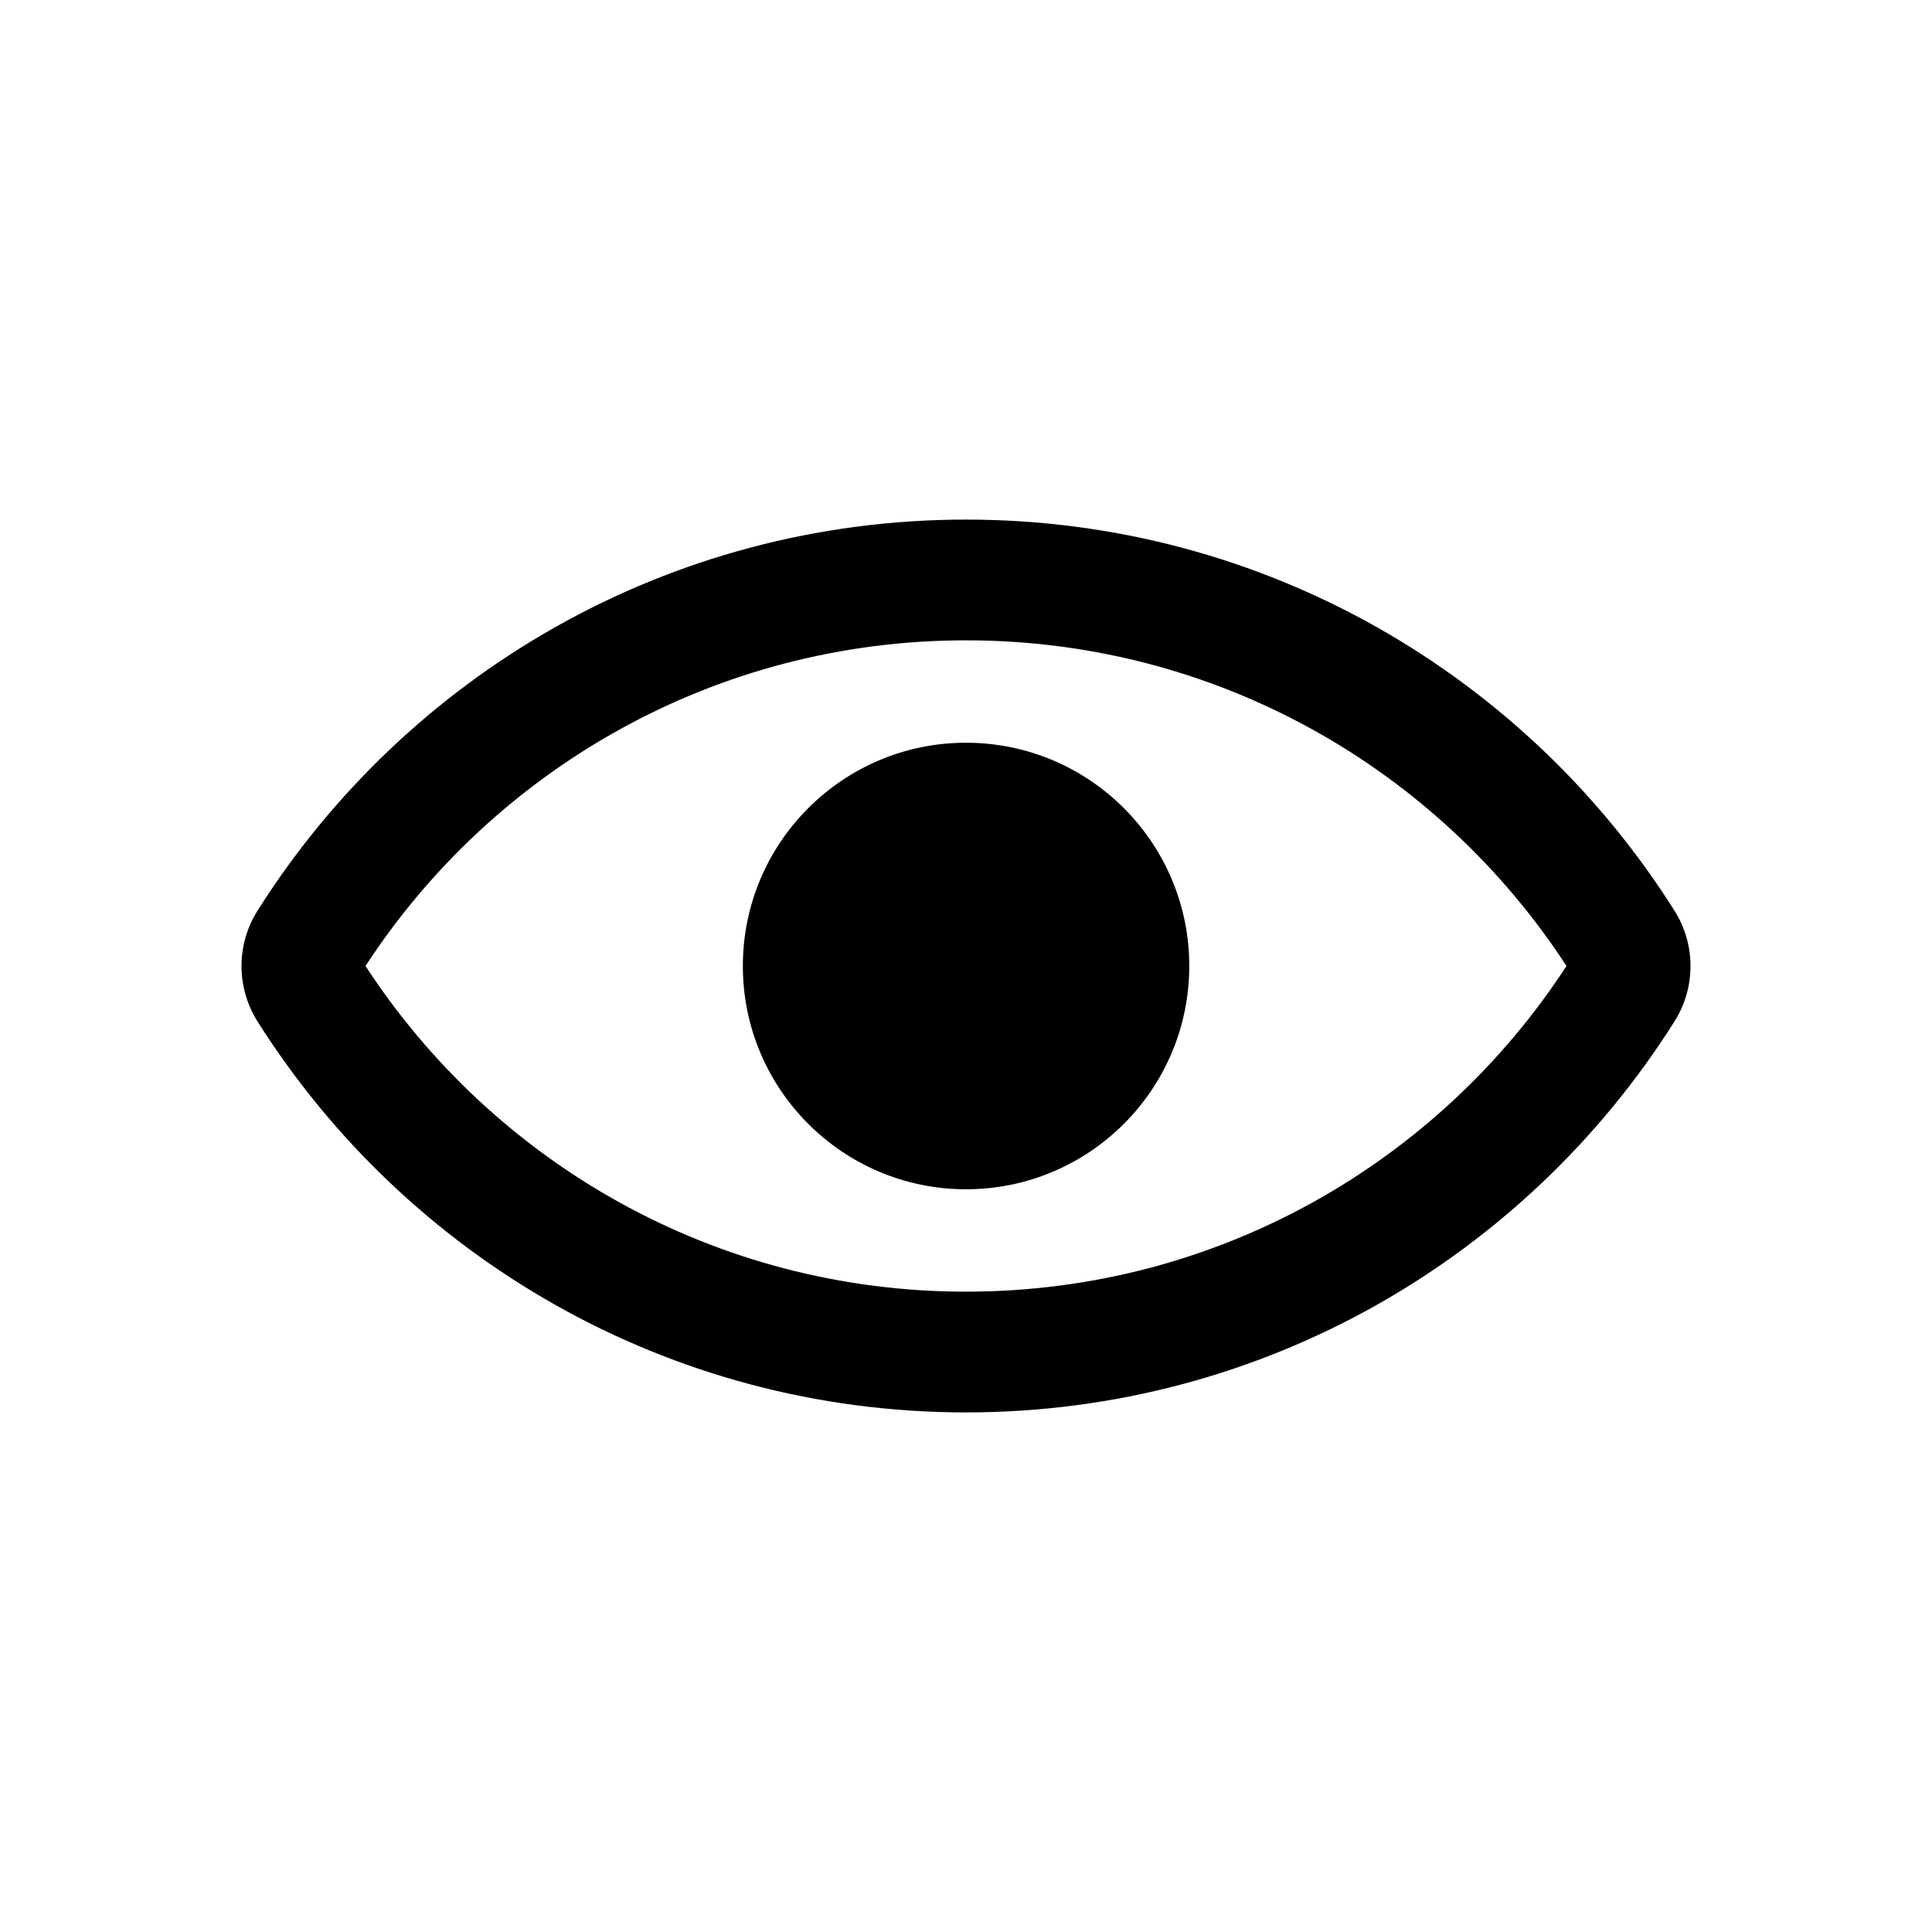
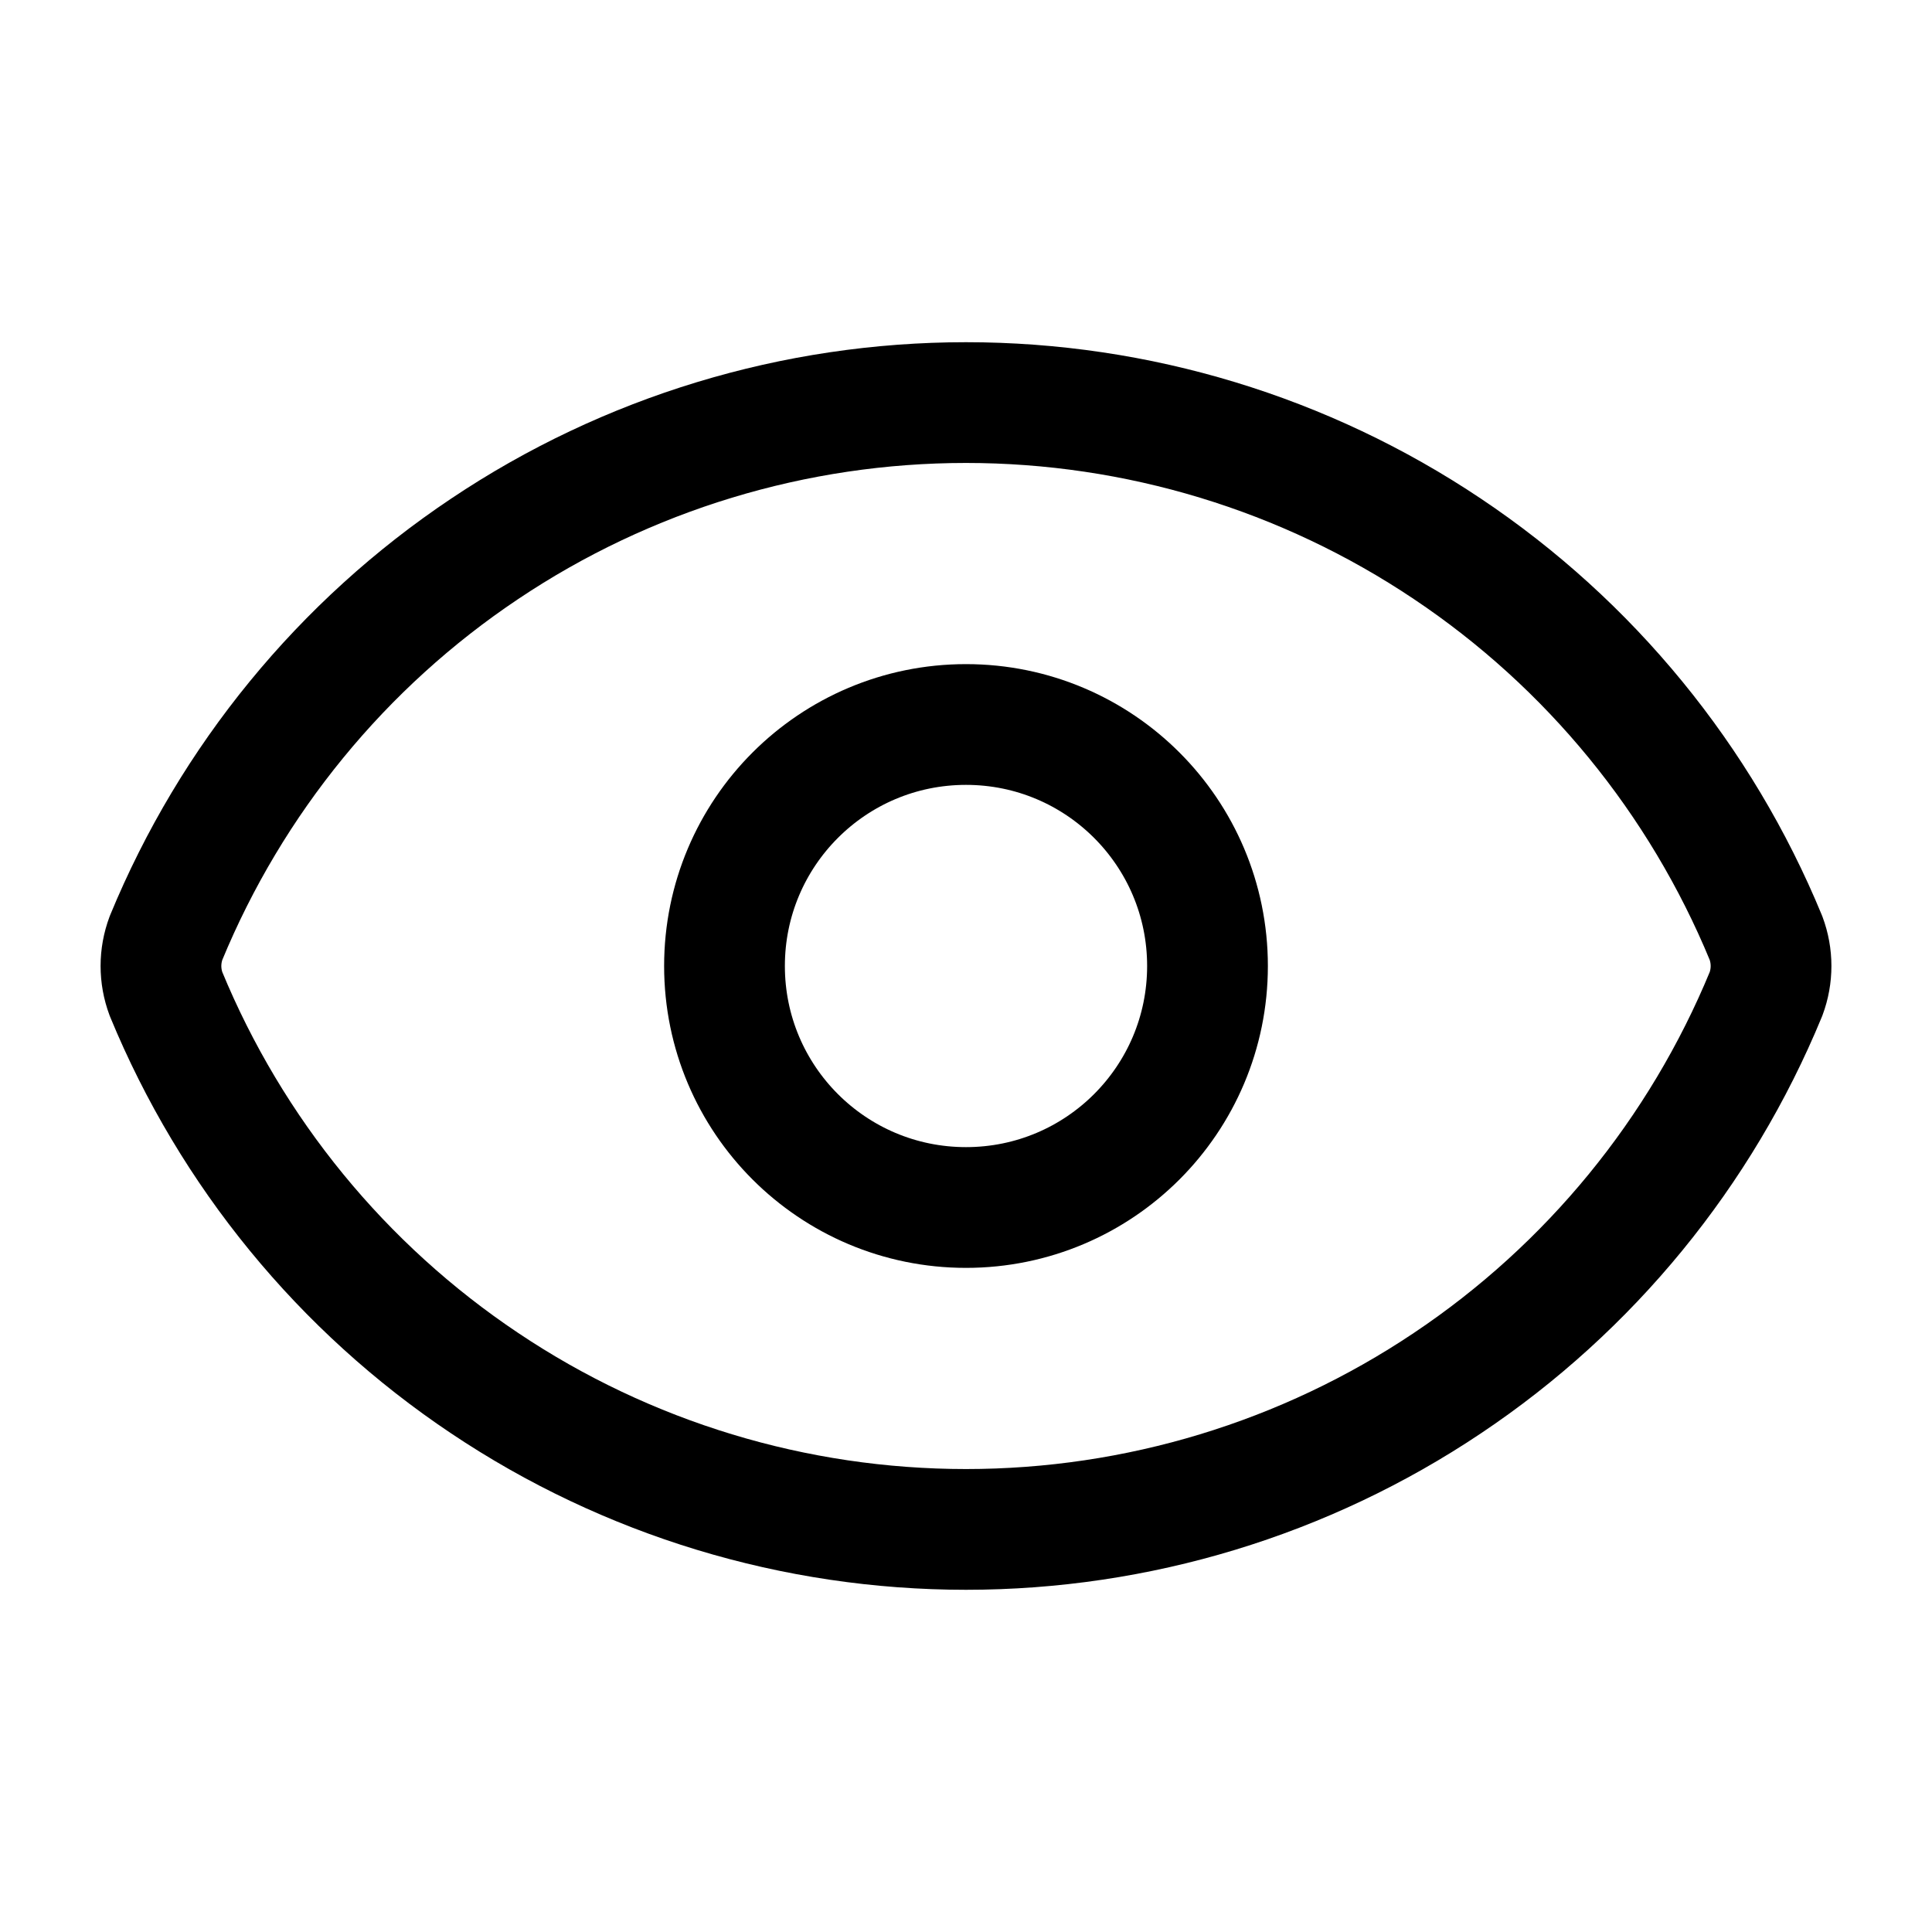
- <svg xmlns="http://www.w3.org/2000/svg" width="16" height="16" viewBox="0 0 16 16">
-   <path d="M8 9.849C9.021 9.849 9.849 9.021 9.849 8C9.849 6.979 9.021 6.151 8 6.151C6.98 6.151 6.152 6.979 6.152 8C6.152 9.021 6.98 9.849 8 9.849Z" />
-   <path fill-rule="evenodd" clip-rule="evenodd" d="M2.132 8.458C1.956 8.178 1.956 7.822 2.132 7.543C3.36 5.596 5.529 4.303 8 4.303C10.471 4.303 12.641 5.596 13.868 7.543C14.044 7.822 14.044 8.178 13.868 8.458C12.641 10.404 10.471 11.697 8 11.697C5.529 11.697 3.36 10.404 2.132 8.458ZM8 10.697C5.919 10.697 4.087 9.626 3.027 8C4.087 6.374 5.919 5.303 8 5.303C10.082 5.303 11.914 6.374 12.973 8C11.914 9.626 10.082 10.697 8 10.697Z" />
+ <svg xmlns="http://www.w3.org/2000/svg" width="16" height="16" viewBox="0 0 16 16" fill="none">
+   <path d="M1.375 8.232C1.319 8.082 1.319 7.918 1.375 7.768C1.916 6.456 2.834 5.334 4.014 4.545C5.193 3.755 6.581 3.334 8 3.334C9.419 3.334 10.807 3.755 11.986 4.545C13.166 5.334 14.084 6.456 14.625 7.768C14.681 7.918 14.681 8.082 14.625 8.232C14.084 9.544 13.166 10.666 11.986 11.455C10.807 12.245 9.419 12.666 8 12.666C6.581 12.666 5.193 12.245 4.014 11.455C2.834 10.666 1.916 9.544 1.375 8.232Z" stroke="currentColor" stroke-linecap="round" stroke-linejoin="round" />
+   <path d="M8 10C9.105 10 10 9.105 10 8C10 6.895 9.105 6 8 6C6.895 6 6 6.895 6 8C6 9.105 6.895 10 8 10Z" stroke="currentColor" stroke-linecap="round" stroke-linejoin="round" />
</svg>
